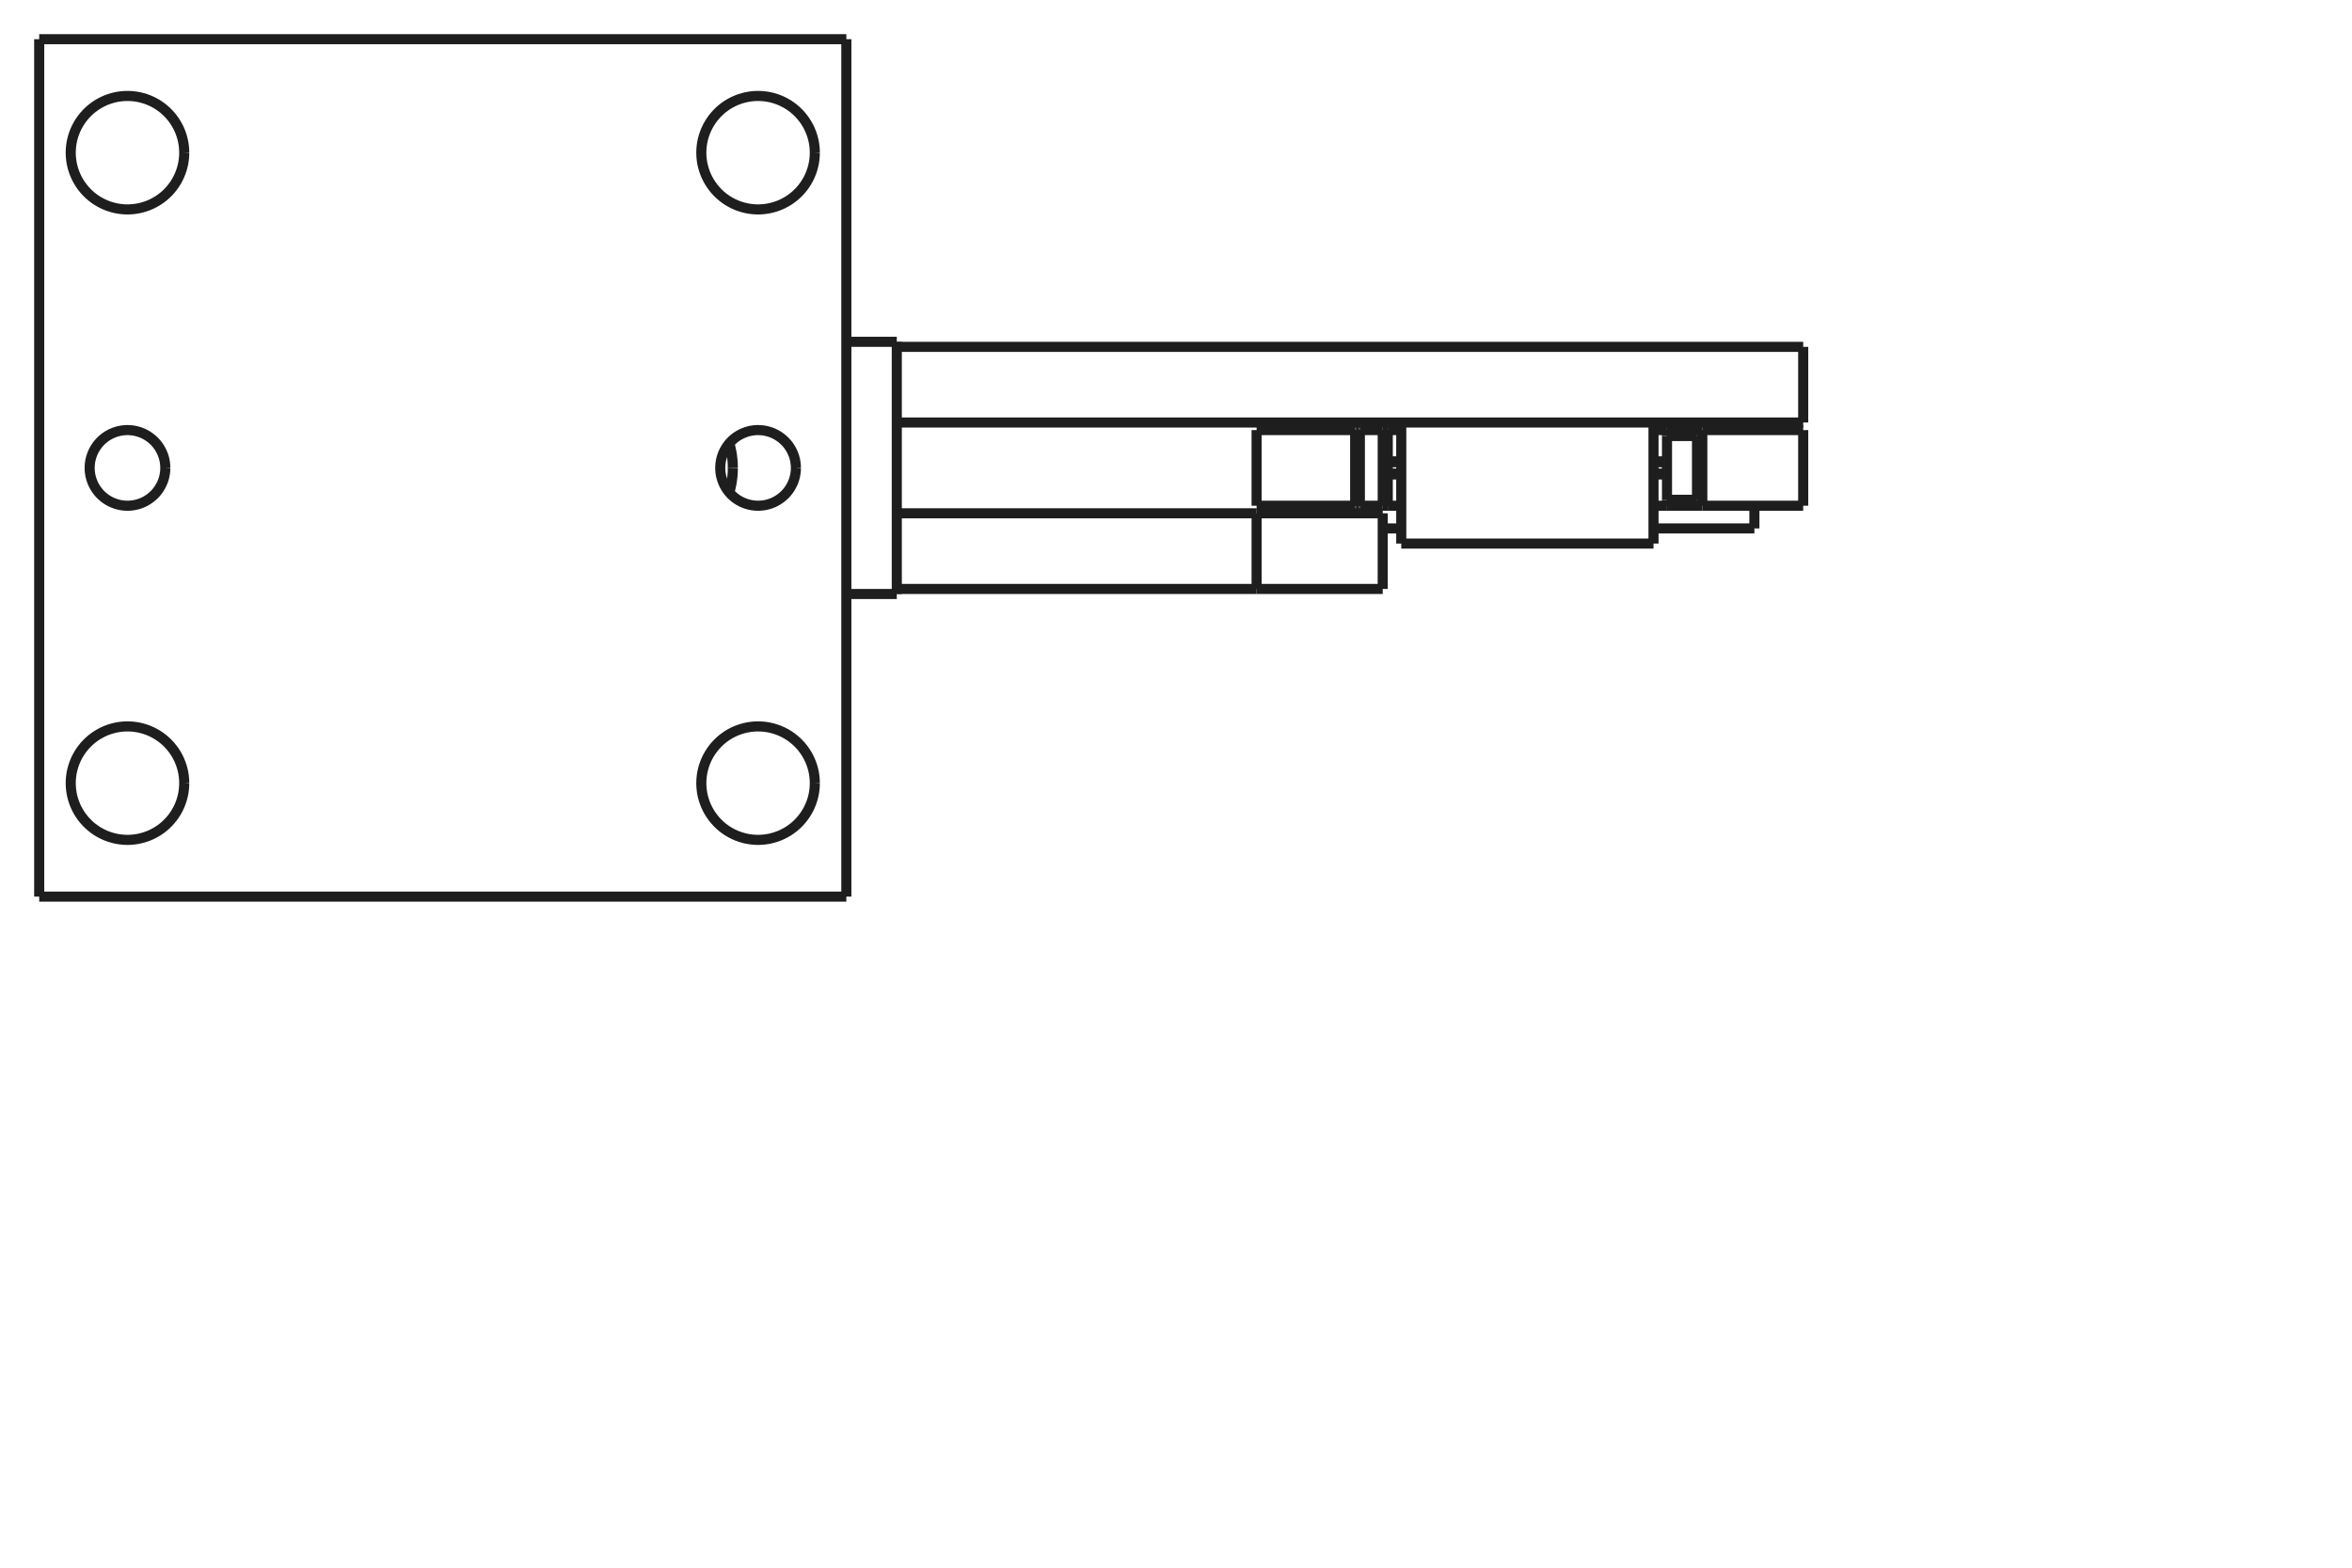
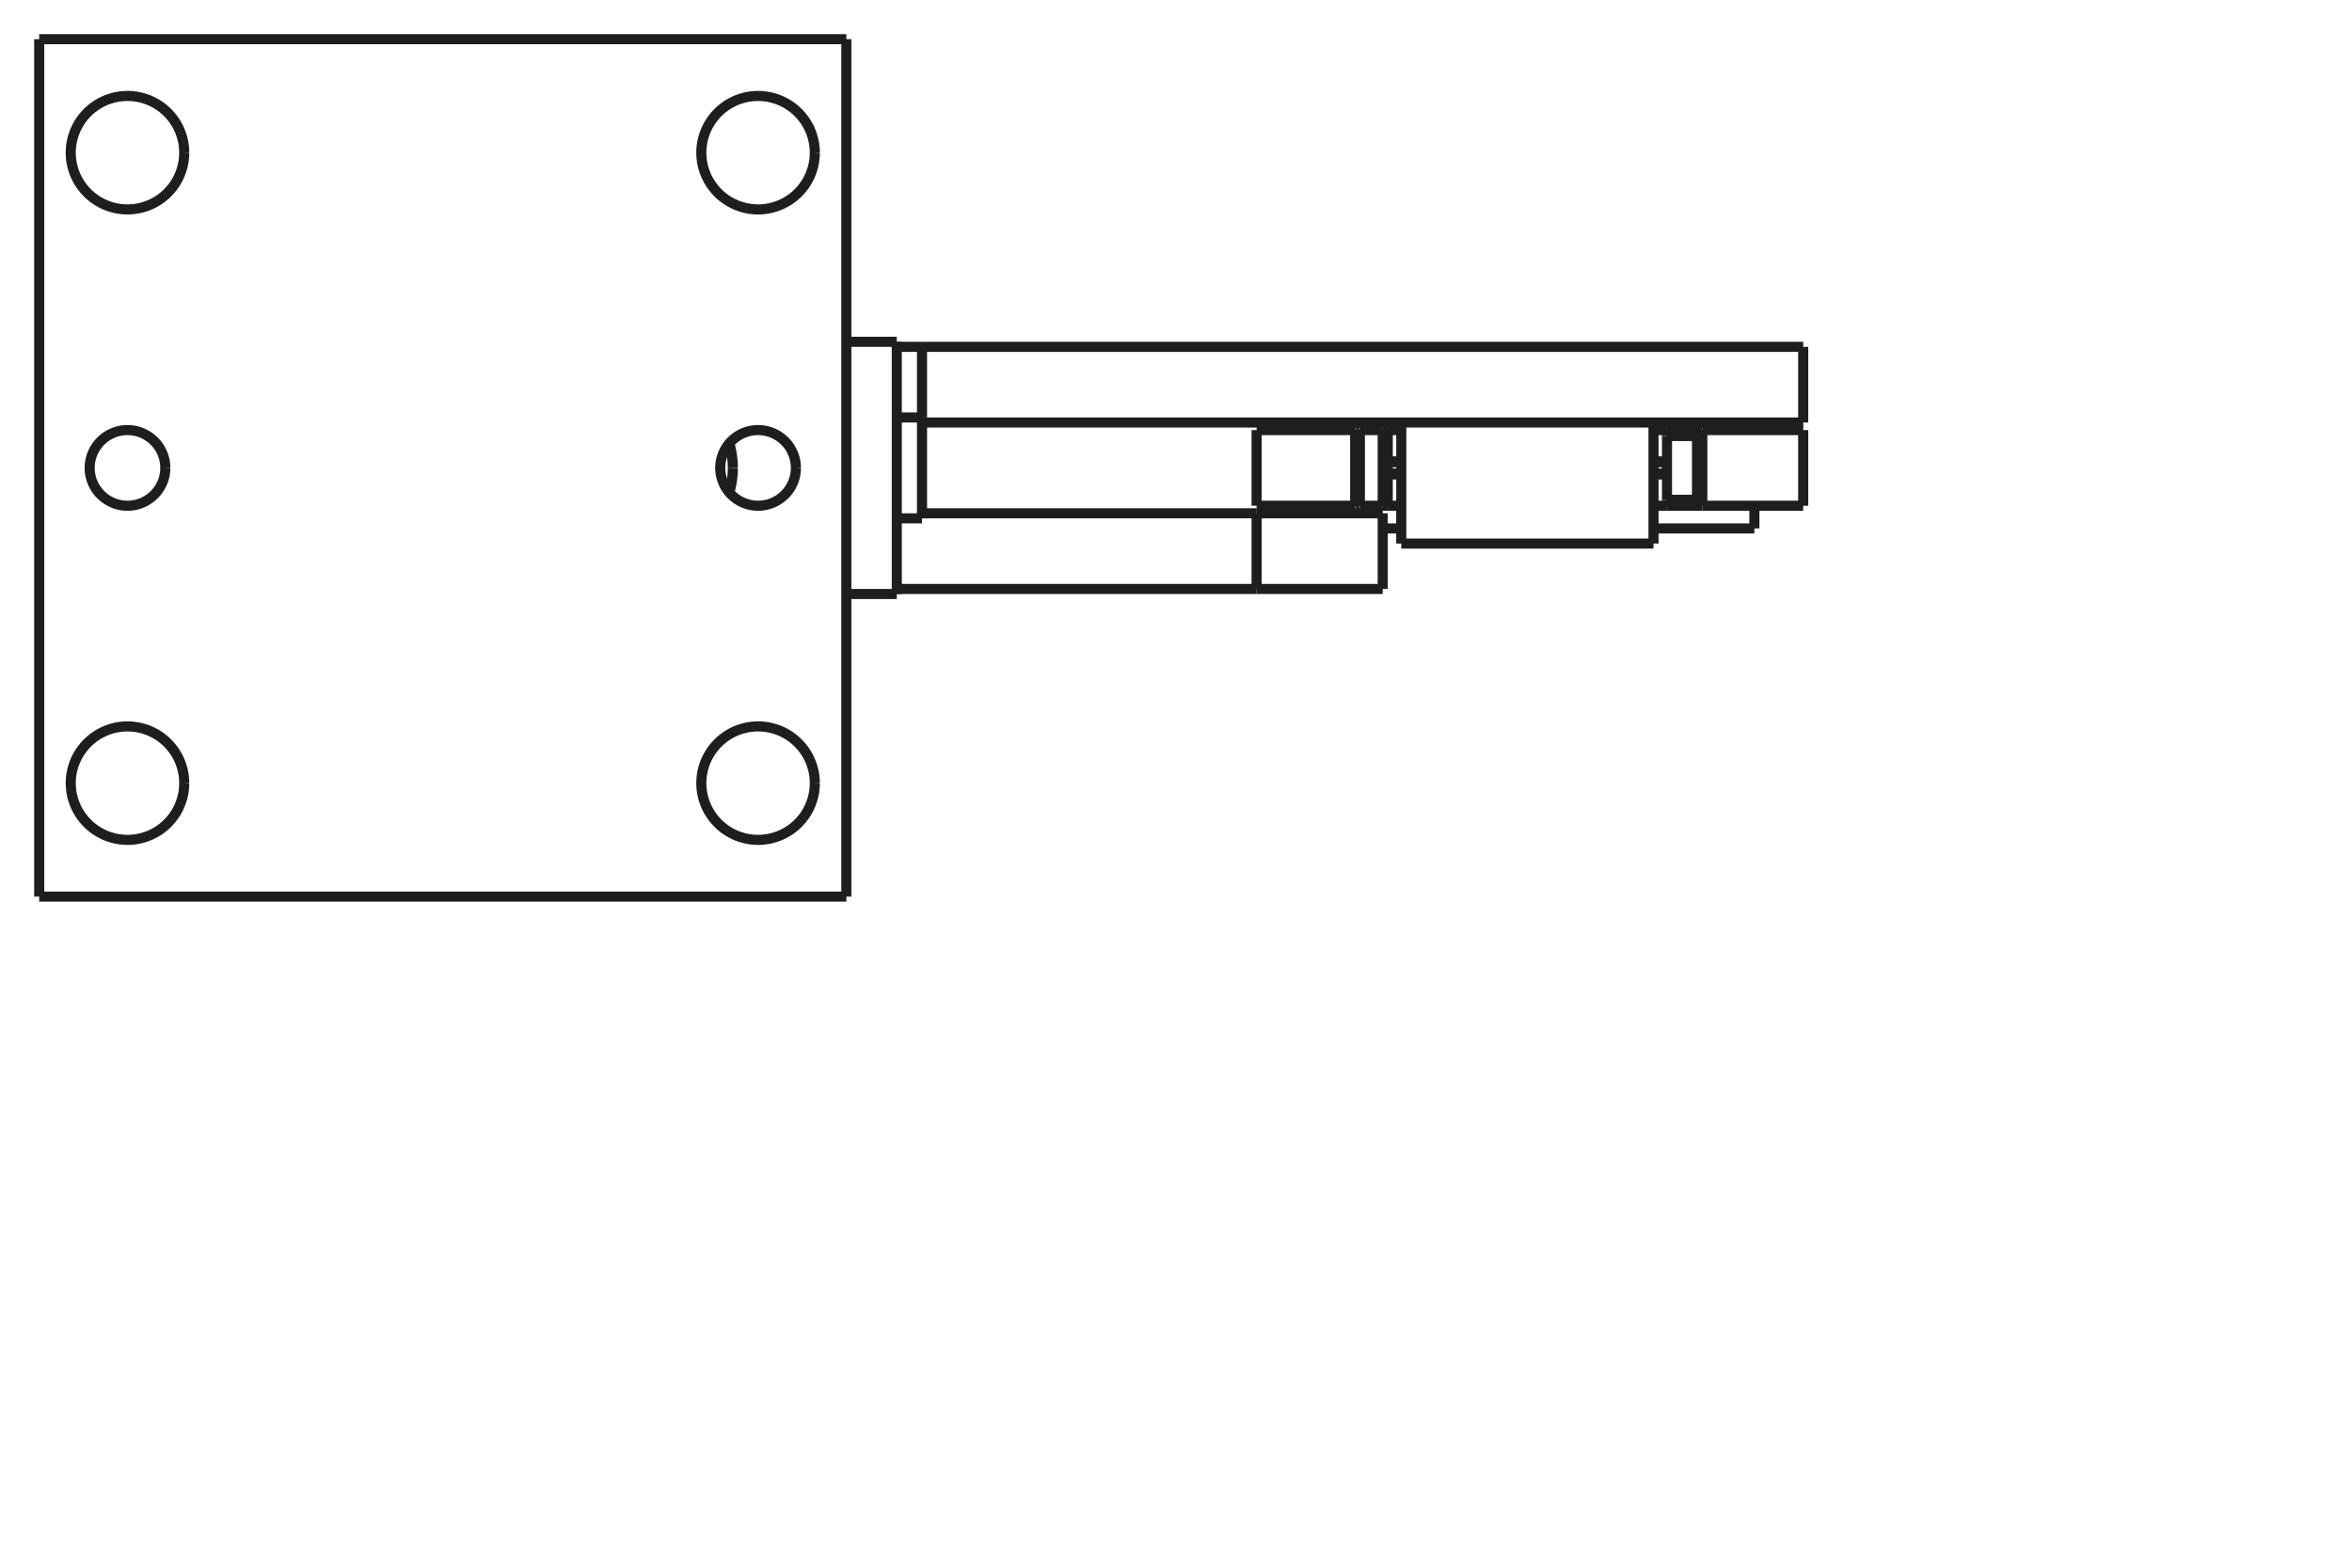
<svg xmlns="http://www.w3.org/2000/svg" width="1200.0" height="800.0">
  <g transform="scale(12.86909, -12.86909)   translate(55.55411,-21.55411)" stroke-width="0.4" fill="none">
    <g stroke="rgb(180,180,190)" fill="none" stroke-dasharray="0.4,0.4">

       </g>
    <g stroke="rgb(30,30,30)" fill="none">
-       <path d="M-20.0,7.8 L15.935,7.8 " />
+       <path d="M-19.0,1.0 L-19.0,5.0 " />
+       <path d="M-19.0,5.0 L-19.0,7.8 " />
+       <path d="M-19.0,7.8 L15.935,7.8 " />
      <path d="M15.935,4.8 L15.935,7.8 " />
-       <path d="M-20.0,4.8 L15.935,4.8 " />
+       <path d="M-19.0,4.8 L15.935,4.8 " />
+       <path d="M-20.0,5.0 L-19.0,5.0 " />
+       <path d="M-20.0,1.0 L-19.0,1.0 " />
+       <path d="M-20.0,7.8 L-19.0,7.8 " />
      <path d="M11.935,1.5 L15.935,1.5 " />
      <path d="M11.935,4.5 L15.935,4.5 " />
      <path d="M15.935,1.5 L15.935,4.5 " />
-       <path d="M-20.0,1.2 L-5.735,1.2 " />
+       <path d="M-19.0,1.2 L-5.735,1.2 " />
      <path d="M-20.0,-1.8 L-5.735,-1.8 " />
      <path d="M-5.735,-1.8 L-5.735,1.2 " />
      <path d="M-5.735,1.2 L-0.735,1.2 " />
      <path d="M-0.735,-1.8 L-0.735,1.2 " />
      <path d="M-5.735,-1.8 L-0.735,-1.8 " />
      <path d="M-5.735,1.5 L-5.735,4.5 " />
      <path d="M-5.735,1.5 L-1.823,1.5 " />
      <path d="M-5.735,4.5 L-1.823,4.5 " />
      <path d="M-1.823,1.5 L-1.823,4.5 " />
      <path d="M-1.646,1.5 L-0.735,1.5 " />
      <path d="M-0.735,1.5 L-0.735,4.5 " />
      <path d="M-1.646,4.5 L-0.735,4.5 " />
      <path d="M-1.646,1.5 L-1.646,4.5 " />
      <path d="M10.535,1.5 L11.935,1.5 " />
      <path d="M10.0,1.5 L10.535,1.5 " />
      <path d="M10.535,3.224 L10.0,3.224 " />
      <path d="M10.535,2.776 L10.0,2.776 " />
      <path d="M10.535,2.74 L10.0,2.74 " />
      <path d="M10.535,3.26 L10.0,3.26 " />
      <path d="M10.0,4.5 L10.535,4.5 " />
      <path d="M10.535,4.5 L11.935,4.5 " />
      <path d="M11.725,4.264 L10.535,4.264 " />
      <path d="M10.535,4.264 L10.535,4.5 " />
      <path d="M10.535,4.264 L10.535,4.107 L10.535,3.939 L10.535,3.762 L10.535,3.578 L10.535,3.388 L10.535,3.195 L10.535,3.0 L10.535,2.805 L10.535,2.612 L10.535,2.422 L10.535,2.238 L10.535,2.061 L10.535,1.893 L10.535,1.736 " />
      <path d="M11.725,1.736 L11.725,1.747 L11.725,1.759 L11.725,1.77 L11.725,1.782 L11.725,1.793 L11.725,1.805 L11.725,1.817 L11.725,1.828 L11.725,1.84 L11.725,1.852 L11.725,1.864 L11.725,1.876 L11.725,1.888 L11.725,1.9 " />
      <path d="M11.725,1.736 L11.725,4.264 " />
      <path d="M11.725,1.736 L10.535,1.736 " />
      <path d="M10.535,1.5 L10.535,1.736 " />
      <path d="M11.935,1.5 L11.935,4.5 " />
      <path d="M-1.823,4.5 L-1.813,4.5 " />
      <path d="M-1.813,1.5 L-1.813,4.5 " />
      <path d="M-1.823,1.5 L-1.813,1.5 " />
      <path d="M-0.535,4.5 L0.0,4.5 " />
      <path d="M-1.656,4.5 L-1.646,4.5 " />
      <path d="M-0.735,4.5 L-0.535,4.5 " />
      <path d="M-1.813,4.5 L-1.798,4.5 " />
      <path d="M-1.671,4.5 L-1.656,4.5 " />
      <path d="M0.0,3.224 L-0.535,3.224 " />
      <path d="M0.0,3.26 L-0.535,3.26 " />
      <path d="M0.0,2.74 L-0.535,2.74 " />
      <path d="M0.0,2.776 L-0.535,2.776 " />
      <path d="M-1.656,3.166 L-1.671,3.166 " />
      <path d="M-1.798,3.166 L-1.813,3.166 " />
      <path d="M-1.656,2.834 L-1.671,2.834 " />
      <path d="M-1.798,2.834 L-1.813,2.834 " />
      <path d="M-0.535,1.5 L0.0,1.5 " />
      <path d="M-1.656,1.5 L-1.646,1.5 " />
      <path d="M-0.735,1.5 L-0.535,1.5 " />
      <path d="M-1.813,1.5 L-1.798,1.5 " />
      <path d="M-1.671,1.5 L-1.656,1.5 " />
      <path d="M-0.535,1.5 L-0.535,4.5 " />
      <path d="M-1.656,1.5 L-1.656,4.5 " />
      <path d="M-1.798,1.5 L-1.798,4.5 " />
      <path d="M-1.671,1.5 L-1.671,4.5 " />
      <path d="M-1.798,1.5 L-1.671,1.5 " />
      <path d="M-1.798,4.5 L-1.671,4.5 " />
      <path d="M-22.0,20.0 L-22.0,-14.0 " />
      <path d="M-54.0,-14.0 L-22.0,-14.0 " />
      <path d="M-54.0,-14.0 L-54.0,20.0 " />
      <path d="M-54.0,20.0 L-22.0,20.0 " />
      <path d="M-48.25,-9.5 L-48.254,-9.633 L-48.266,-9.766 L-48.285,-9.898 L-48.313,-10.028 L-48.348,-10.157 L-48.391,-10.283 L-48.441,-10.407 L-48.498,-10.527 L-48.563,-10.644 L-48.634,-10.757 L-48.712,-10.865 L-48.796,-10.969 L-48.886,-11.067 L-48.981,-11.16 L-49.082,-11.247 L-49.188,-11.328 L-49.299,-11.403 L-49.414,-11.47 L-49.532,-11.531 L-49.654,-11.585 L-49.779,-11.631 L-49.907,-11.67 L-50.037,-11.702 L-50.168,-11.725 L-50.3,-11.741 L-50.433,-11.749 L-50.567,-11.749 L-50.7,-11.741 L-50.832,-11.725 L-50.963,-11.702 L-51.093,-11.67 L-51.221,-11.631 L-51.346,-11.585 L-51.468,-11.531 L-51.586,-11.47 L-51.701,-11.403 L-51.812,-11.328 L-51.918,-11.247 L-52.019,-11.16 L-52.114,-11.067 L-52.204,-10.969 L-52.288,-10.865 L-52.366,-10.757 L-52.437,-10.644 L-52.502,-10.527 L-52.559,-10.407 L-52.609,-10.283 L-52.652,-10.157 L-52.687,-10.028 L-52.715,-9.898 L-52.734,-9.766 L-52.746,-9.633 L-52.75,-9.5 L-52.746,-9.367 L-52.734,-9.234 L-52.715,-9.102 L-52.687,-8.972 L-52.652,-8.843 L-52.609,-8.717 L-52.559,-8.593 L-52.502,-8.473 L-52.437,-8.356 L-52.366,-8.243 L-52.288,-8.135 L-52.204,-8.031 L-52.114,-7.933 L-52.019,-7.84 L-51.918,-7.753 L-51.812,-7.672 L-51.701,-7.597 L-51.586,-7.53 L-51.468,-7.469 L-51.346,-7.415 L-51.221,-7.369 L-51.093,-7.33 L-50.963,-7.298 L-50.832,-7.275 L-50.7,-7.259 L-50.567,-7.251 L-50.433,-7.251 L-50.3,-7.259 L-50.168,-7.275 L-50.037,-7.298 L-49.907,-7.33 L-49.779,-7.369 L-49.654,-7.415 L-49.532,-7.469 L-49.414,-7.53 L-49.299,-7.597 L-49.188,-7.672 L-49.082,-7.753 L-48.981,-7.84 L-48.886,-7.933 L-48.796,-8.031 L-48.712,-8.135 L-48.634,-8.243 L-48.563,-8.356 L-48.498,-8.473 L-48.441,-8.593 L-48.391,-8.717 L-48.348,-8.843 L-48.313,-8.972 L-48.285,-9.102 L-48.266,-9.234 L-48.254,-9.367 L-48.25,-9.5 " />
      <path d="M-23.25,-9.5 L-23.254,-9.633 L-23.266,-9.766 L-23.285,-9.898 L-23.313,-10.028 L-23.348,-10.157 L-23.391,-10.283 L-23.441,-10.407 L-23.498,-10.527 L-23.563,-10.644 L-23.634,-10.757 L-23.712,-10.865 L-23.796,-10.969 L-23.886,-11.067 L-23.981,-11.16 L-24.082,-11.247 L-24.188,-11.328 L-24.299,-11.403 L-24.414,-11.47 L-24.532,-11.531 L-24.654,-11.585 L-24.779,-11.631 L-24.907,-11.67 L-25.037,-11.702 L-25.168,-11.725 L-25.3,-11.741 L-25.433,-11.749 L-25.567,-11.749 L-25.7,-11.741 L-25.832,-11.725 L-25.963,-11.702 L-26.093,-11.67 L-26.221,-11.631 L-26.346,-11.585 L-26.468,-11.531 L-26.586,-11.47 L-26.701,-11.403 L-26.812,-11.328 L-26.918,-11.247 L-27.019,-11.16 L-27.114,-11.067 L-27.204,-10.969 L-27.288,-10.865 L-27.366,-10.757 L-27.437,-10.644 L-27.502,-10.527 L-27.559,-10.407 L-27.609,-10.283 L-27.652,-10.157 L-27.687,-10.028 L-27.715,-9.898 L-27.734,-9.766 L-27.746,-9.633 L-27.75,-9.5 L-27.746,-9.367 L-27.734,-9.234 L-27.715,-9.102 L-27.687,-8.972 L-27.652,-8.843 L-27.609,-8.717 L-27.559,-8.593 L-27.502,-8.473 L-27.437,-8.356 L-27.366,-8.243 L-27.288,-8.135 L-27.204,-8.031 L-27.114,-7.933 L-27.019,-7.84 L-26.918,-7.753 L-26.812,-7.672 L-26.701,-7.597 L-26.586,-7.53 L-26.468,-7.469 L-26.346,-7.415 L-26.221,-7.369 L-26.093,-7.33 L-25.963,-7.298 L-25.832,-7.275 L-25.7,-7.259 L-25.567,-7.251 L-25.433,-7.251 L-25.3,-7.259 L-25.168,-7.275 L-25.037,-7.298 L-24.907,-7.33 L-24.779,-7.369 L-24.654,-7.415 L-24.532,-7.469 L-24.414,-7.53 L-24.299,-7.597 L-24.188,-7.672 L-24.082,-7.753 L-23.981,-7.84 L-23.886,-7.933 L-23.796,-8.031 L-23.712,-8.135 L-23.634,-8.243 L-23.563,-8.356 L-23.498,-8.473 L-23.441,-8.593 L-23.391,-8.717 L-23.348,-8.843 L-23.313,-8.972 L-23.285,-9.102 L-23.266,-9.234 L-23.254,-9.367 L-23.25,-9.5 " />
      <path d="M-49.0,3.0 L-49.004,2.892 L-49.016,2.784 L-49.035,2.678 L-49.062,2.573 L-49.097,2.47 L-49.139,2.37 L-49.188,2.274 L-49.243,2.181 L-49.306,2.092 L-49.374,2.008 L-49.449,1.93 L-49.529,1.857 L-49.614,1.79 L-49.704,1.729 L-49.797,1.675 L-49.895,1.627 L-49.995,1.587 L-50.099,1.555 L-50.204,1.529 L-50.311,1.512 L-50.419,1.502 L-50.527,1.5 L-50.635,1.506 L-50.743,1.52 L-50.849,1.541 L-50.953,1.57 L-51.055,1.607 L-51.154,1.65 L-51.25,1.701 L-51.342,1.758 L-51.429,1.822 L-51.512,1.893 L-51.589,1.968 L-51.661,2.05 L-51.726,2.136 L-51.785,2.227 L-51.838,2.321 L-51.883,2.42 L-51.921,2.521 L-51.952,2.625 L-51.976,2.731 L-51.991,2.838 L-51.999,2.946 L-51.999,3.054 L-51.991,3.162 L-51.976,3.269 L-51.952,3.375 L-51.921,3.479 L-51.883,3.58 L-51.838,3.679 L-51.785,3.773 L-51.726,3.864 L-51.661,3.95 L-51.589,4.032 L-51.512,4.107 L-51.429,4.178 L-51.342,4.242 L-51.25,4.299 L-51.154,4.35 L-51.055,4.393 L-50.953,4.43 L-50.849,4.459 L-50.743,4.48 L-50.635,4.494 L-50.527,4.5 L-50.419,4.498 L-50.311,4.488 L-50.204,4.471 L-50.099,4.445 L-49.995,4.413 L-49.895,4.373 L-49.797,4.325 L-49.704,4.271 L-49.614,4.21 L-49.529,4.143 L-49.449,4.07 L-49.374,3.992 L-49.306,3.908 L-49.243,3.819 L-49.188,3.726 L-49.139,3.63 L-49.097,3.53 L-49.062,3.427 L-49.035,3.322 L-49.016,3.216 L-49.004,3.108 L-49.0,3 " />
      <path d="M-48.25,15.5 L-48.254,15.367 L-48.266,15.234 L-48.285,15.102 L-48.313,14.972 L-48.348,14.843 L-48.391,14.717 L-48.441,14.593 L-48.498,14.473 L-48.563,14.356 L-48.634,14.243 L-48.712,14.135 L-48.796,14.031 L-48.886,13.933 L-48.981,13.84 L-49.082,13.753 L-49.188,13.672 L-49.299,13.597 L-49.414,13.53 L-49.532,13.469 L-49.654,13.415 L-49.779,13.369 L-49.907,13.33 L-50.037,13.298 L-50.168,13.275 L-50.3,13.259 L-50.433,13.251 L-50.567,13.251 L-50.7,13.259 L-50.832,13.275 L-50.963,13.298 L-51.093,13.33 L-51.221,13.369 L-51.346,13.415 L-51.468,13.469 L-51.586,13.53 L-51.701,13.597 L-51.812,13.672 L-51.918,13.753 L-52.019,13.84 L-52.114,13.933 L-52.204,14.031 L-52.288,14.135 L-52.366,14.243 L-52.437,14.356 L-52.502,14.473 L-52.559,14.593 L-52.609,14.717 L-52.652,14.843 L-52.687,14.972 L-52.715,15.102 L-52.734,15.234 L-52.746,15.367 L-52.75,15.5 L-52.746,15.633 L-52.734,15.766 L-52.715,15.898 L-52.687,16.028 L-52.652,16.157 L-52.609,16.283 L-52.559,16.407 L-52.502,16.527 L-52.437,16.644 L-52.366,16.757 L-52.288,16.865 L-52.204,16.969 L-52.114,17.067 L-52.019,17.16 L-51.918,17.247 L-51.812,17.328 L-51.701,17.403 L-51.586,17.47 L-51.468,17.531 L-51.346,17.585 L-51.221,17.631 L-51.093,17.67 L-50.963,17.702 L-50.832,17.725 L-50.7,17.741 L-50.567,17.749 L-50.433,17.749 L-50.3,17.741 L-50.168,17.725 L-50.037,17.702 L-49.907,17.67 L-49.779,17.631 L-49.654,17.585 L-49.532,17.531 L-49.414,17.47 L-49.299,17.403 L-49.188,17.328 L-49.082,17.247 L-48.981,17.16 L-48.886,17.067 L-48.796,16.969 L-48.712,16.865 L-48.634,16.757 L-48.563,16.644 L-48.498,16.527 L-48.441,16.407 L-48.391,16.283 L-48.348,16.157 L-48.313,16.028 L-48.285,15.898 L-48.266,15.766 L-48.254,15.633 L-48.25,15.5 " />
      <path d="M-24.0,3.0 L-24.004,2.892 L-24.016,2.784 L-24.035,2.678 L-24.062,2.573 L-24.097,2.47 L-24.139,2.37 L-24.188,2.274 L-24.243,2.181 L-24.306,2.092 L-24.374,2.008 L-24.449,1.93 L-24.529,1.857 L-24.614,1.79 L-24.704,1.729 L-24.797,1.675 L-24.895,1.627 L-24.995,1.587 L-25.099,1.555 L-25.204,1.529 L-25.311,1.512 L-25.419,1.502 L-25.527,1.5 L-25.635,1.506 L-25.743,1.52 L-25.849,1.541 L-25.953,1.57 L-26.055,1.607 L-26.154,1.65 L-26.25,1.701 L-26.342,1.758 L-26.429,1.822 L-26.512,1.893 L-26.589,1.968 L-26.661,2.05 L-26.726,2.136 L-26.785,2.227 L-26.838,2.321 L-26.883,2.42 L-26.921,2.521 L-26.952,2.625 L-26.976,2.731 L-26.991,2.838 L-26.999,2.946 L-26.999,3.054 L-26.991,3.162 L-26.976,3.269 L-26.952,3.375 L-26.921,3.479 L-26.883,3.58 L-26.838,3.679 L-26.785,3.773 L-26.726,3.864 L-26.661,3.95 L-26.589,4.032 L-26.512,4.107 L-26.429,4.178 L-26.342,4.242 L-26.25,4.299 L-26.154,4.35 L-26.055,4.393 L-25.953,4.43 L-25.849,4.459 L-25.743,4.48 L-25.635,4.494 L-25.527,4.5 L-25.419,4.498 L-25.311,4.488 L-25.204,4.471 L-25.099,4.445 L-24.995,4.413 L-24.895,4.373 L-24.797,4.325 L-24.704,4.271 L-24.614,4.21 L-24.529,4.143 L-24.449,4.07 L-24.374,3.992 L-24.306,3.908 L-24.243,3.819 L-24.188,3.726 L-24.139,3.63 L-24.097,3.53 L-24.062,3.427 L-24.035,3.322 L-24.016,3.216 L-24.004,3.108 L-24.0,3 " />
      <path d="M-23.25,15.5 L-23.254,15.367 L-23.266,15.234 L-23.285,15.102 L-23.313,14.972 L-23.348,14.843 L-23.391,14.717 L-23.441,14.593 L-23.498,14.473 L-23.563,14.356 L-23.634,14.243 L-23.712,14.135 L-23.796,14.031 L-23.886,13.933 L-23.981,13.84 L-24.082,13.753 L-24.188,13.672 L-24.299,13.597 L-24.414,13.53 L-24.532,13.469 L-24.654,13.415 L-24.779,13.369 L-24.907,13.33 L-25.037,13.298 L-25.168,13.275 L-25.3,13.259 L-25.433,13.251 L-25.567,13.251 L-25.7,13.259 L-25.832,13.275 L-25.963,13.298 L-26.093,13.33 L-26.221,13.369 L-26.346,13.415 L-26.468,13.469 L-26.586,13.53 L-26.701,13.597 L-26.812,13.672 L-26.918,13.753 L-27.019,13.84 L-27.114,13.933 L-27.204,14.031 L-27.288,14.135 L-27.366,14.243 L-27.437,14.356 L-27.502,14.473 L-27.559,14.593 L-27.609,14.717 L-27.652,14.843 L-27.687,14.972 L-27.715,15.102 L-27.734,15.234 L-27.746,15.367 L-27.75,15.5 L-27.746,15.633 L-27.734,15.766 L-27.715,15.898 L-27.687,16.028 L-27.652,16.157 L-27.609,16.283 L-27.559,16.407 L-27.502,16.527 L-27.437,16.644 L-27.366,16.757 L-27.288,16.865 L-27.204,16.969 L-27.114,17.067 L-27.019,17.16 L-26.918,17.247 L-26.812,17.328 L-26.701,17.403 L-26.586,17.47 L-26.468,17.531 L-26.346,17.585 L-26.221,17.631 L-26.093,17.67 L-25.963,17.702 L-25.832,17.725 L-25.7,17.741 L-25.567,17.749 L-25.433,17.749 L-25.3,17.741 L-25.168,17.725 L-25.037,17.702 L-24.907,17.67 L-24.779,17.631 L-24.654,17.585 L-24.532,17.531 L-24.414,17.47 L-24.299,17.403 L-24.188,17.328 L-24.082,17.247 L-23.981,17.16 L-23.886,17.067 L-23.796,16.969 L-23.712,16.865 L-23.634,16.757 L-23.563,16.644 L-23.498,16.527 L-23.441,16.407 L-23.391,16.283 L-23.348,16.157 L-23.313,16.028 L-23.285,15.898 L-23.266,15.766 L-23.254,15.633 L-23.25,15.5 " />
      <path d="M-22.0,-2.0 L-20.0,-2.0 " />
      <path d="M-22.0,8.0 L-20.0,8.0 " />
      <path d="M-20.0,-2.0 L-20.0,8.0 " />
      <path d="M-26.5,3.0 L-26.504,3.165 L-26.516,3.329 L-26.535,3.493 L-26.562,3.656 L-26.597,3.817 L-26.639,3.976 " />
      <path d="M-26.639,2.024 L-26.597,2.183 L-26.562,2.344 L-26.535,2.507 L-26.516,2.671 L-26.504,2.835 L-26.5,3 " />
      <path d="M0.0,0.0 L0.0,4.8 " />
      <path d="M10.0,0.0 L10.0,4.8 " />
      <path d="M0.0,0.0 L10.0,0.0 " />
      <path d="M-4.0,1.2 L-4.0,1.5 " />
      <path d="M-4.0,4.5 L-4.0,4.8 " />
      <path d="M-0.735,0.6 L0.0,0.6 " />
      <path d="M10.0,0.6 L14.0,0.6 " />
      <path d="M14.0,0.6 L14.0,1.5 " />
      <path d="M14.0,4.5 L14.0,4.8 " />
    </g>
  </g>
</svg>
